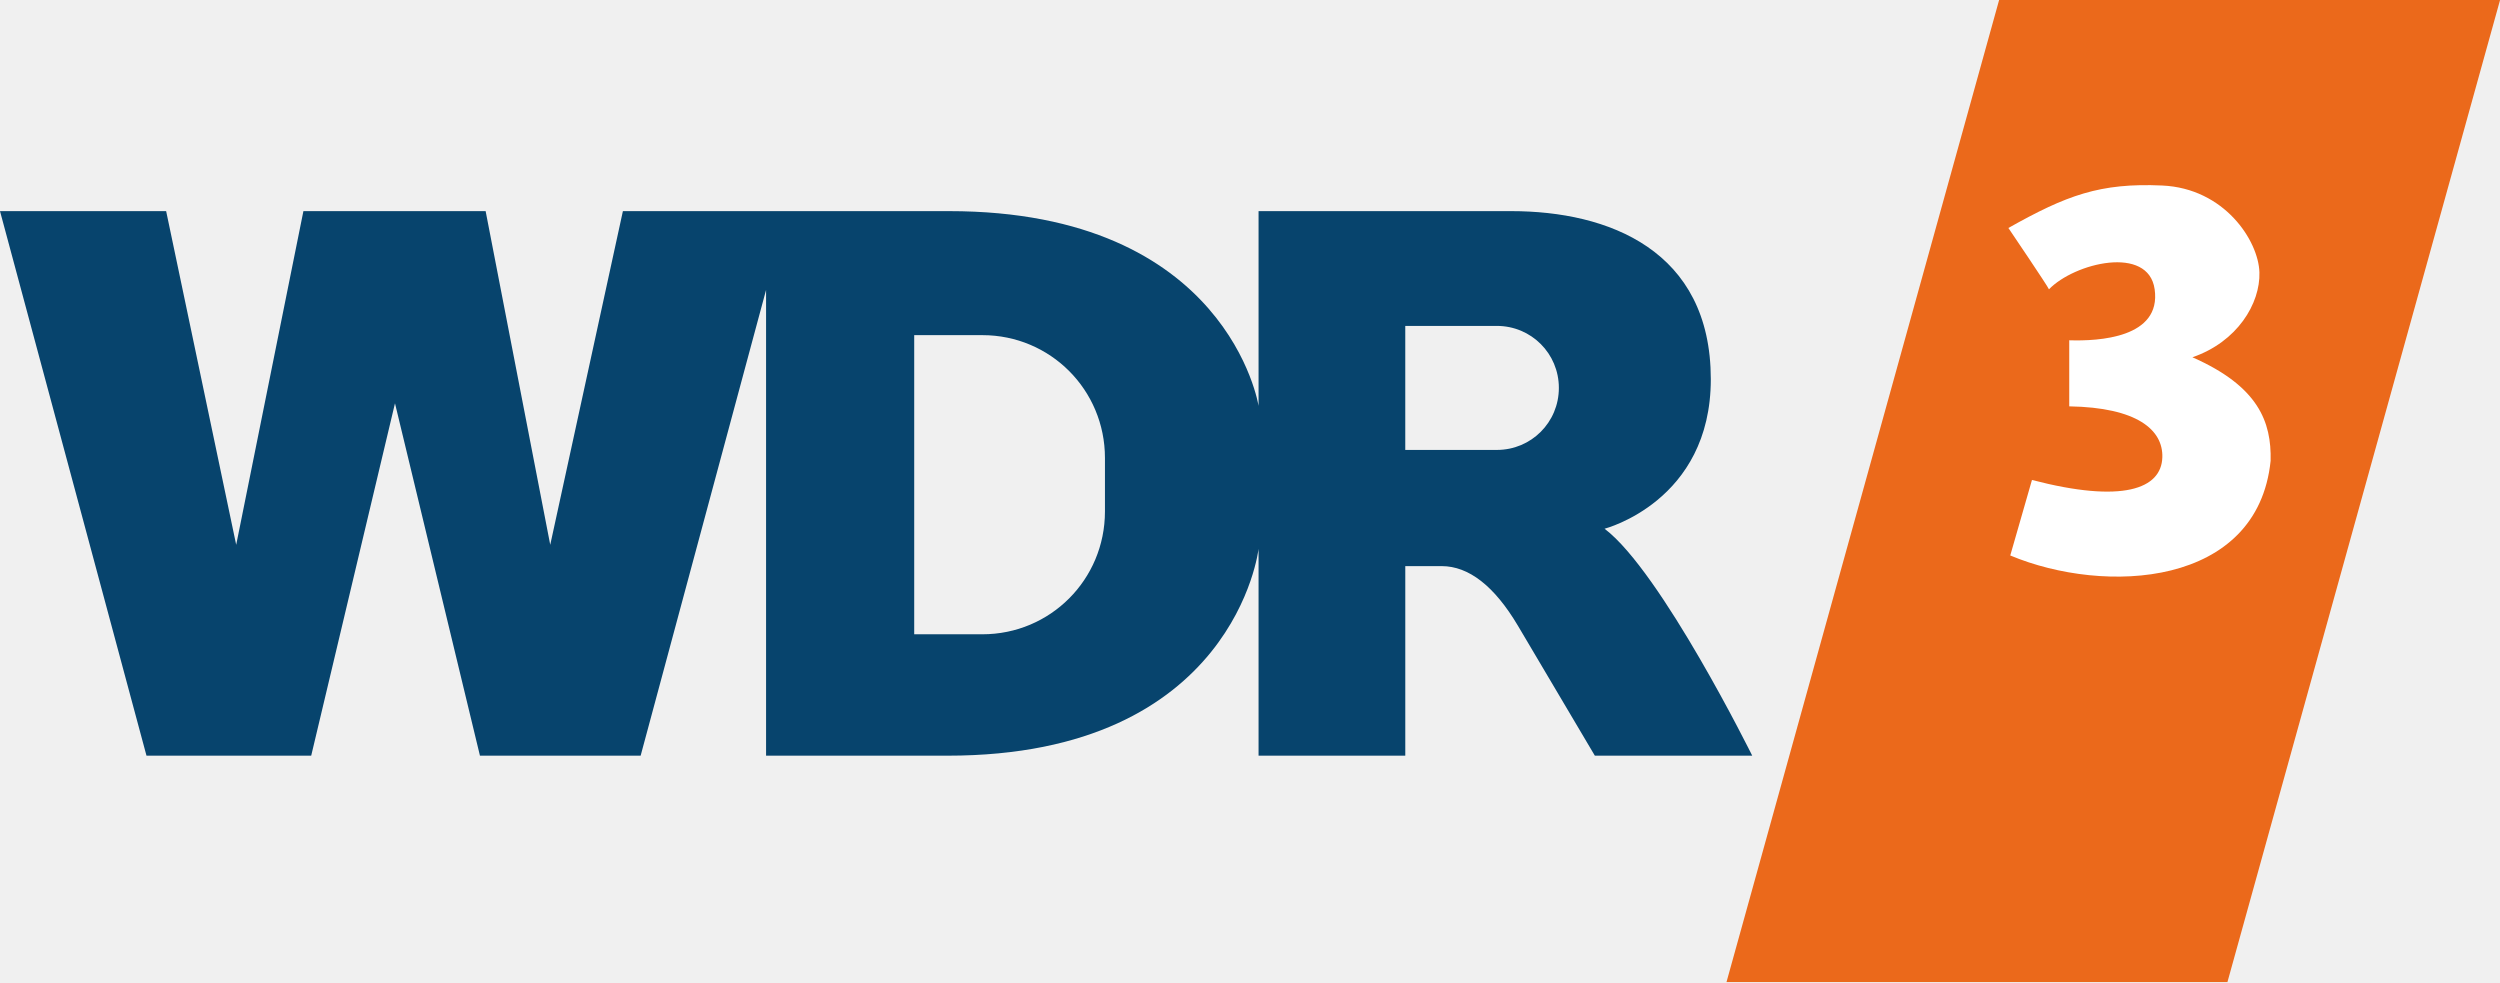
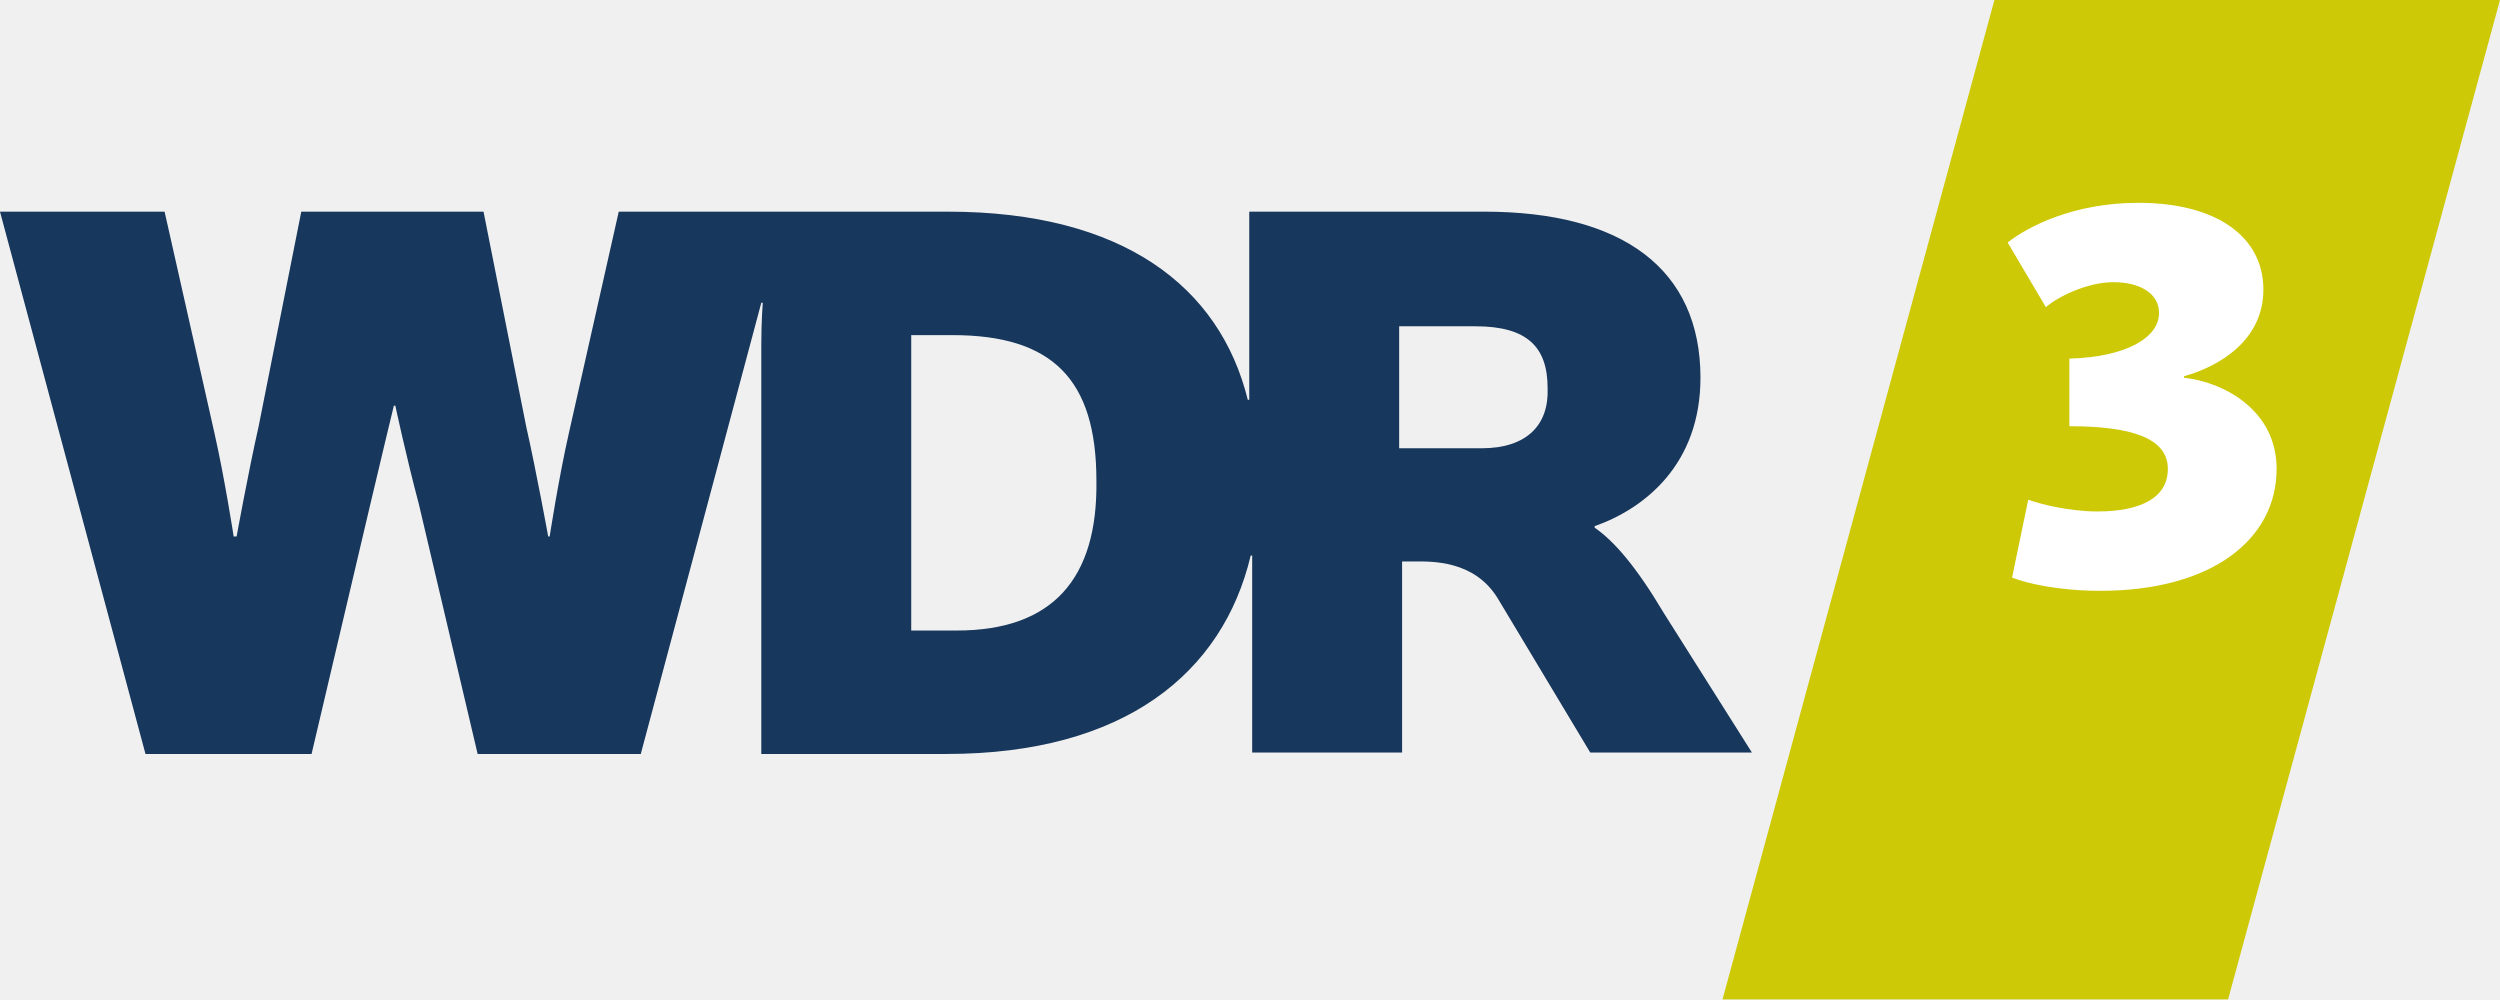
- <svg xmlns="http://www.w3.org/2000/svg" viewBox="0 0 330.12 129.68">
-   <path d="m263.98 0h66.148l-36 129.68h-66.148z" fill="#eb691b" />
-   <path d="M0 27.88l19.344 71.906h21.75l11.063-46.531 11.219 46.531h21.219l16.563-61.5v61.5h23.969c37.954 0 41.063-27.313 41.063-27.313v27.313h19.375v-25.031h4.813c3.554.004 6.942 2.611 10.063 7.875l10.156 17.156h20.781s-12.043-24.34-19.5-29.969c0 0 14.038-3.601 14.031-19.75-.007-17.036-13.537-22.188-26.344-22.188h-33.375v25.719s-4.005-25.719-40.875-25.719h-43.063l-9.594 44.063-8.531-44.063h-24.063l-8.875 44.063-9.25-44.063zm185.563 15.156h12.094c4.54 0 8.188 3.647 8.188 8.188 0 4.54-3.647 8.188-8.188 8.188h-12.094zm-64.844 1.219h9c8.982 0 16.188 7.236 16.188 16.219v7.063c0 8.982-7.205 16.219-16.188 16.219h-9z" fill="#07446d" />
-   <path d="M265.202 30.103s5.234 7.727 5.359 8.101c3.365-3.489 13.134-5.884 13.958 0 .901 6.43-7.415 6.854-11.279 6.73v8.724c8.983.148 12.4 3.115 12.292 6.73-.125 4.18-5.251 6.107-17.215 2.991l-2.866 9.97c12.514 5.237 32.677 4.182 34.38-12.503.124-5.144-1.603-9.822-10.327-13.668 5.937-2.04 8.973-7.104 8.848-11.216-.127-4.178-4.611-11.092-12.836-11.465-8.225-.374-12.656 1.302-20.314 5.608z" fill="#fff" />
+ <svg xmlns="http://www.w3.org/2000/svg" width="800" height="319.81" version="1.1" viewBox="0 0 800 319.81" xml:space="preserve">
+   <polygon class="st2" transform="scale(4.7031)" points="117.2 68 135.7 0 170.1 0 151.6 68" fill="#cdc907" />
+   <path class="st0" d="m474.07 143.45h-26.337v-39.036h24.456c16.461 0 23.045 6.584 23.045 19.753 0.47 11.758-6.584 19.283-21.164 19.283m-167.9 58.319h-14.58v-94.533h13.169c31.981 0 46.091 14.109 46.091 46.561 0.47 31.511-14.109 47.972-44.68 47.972m226.22-5.644c-8.936-15.05-15.991-23.045-22.105-27.278v-0.47c15.991-5.644 33.862-19.753 33.862-47.501 0-34.803-24.927-53.145-69.136-53.145h-75.25v60.2h-0.47c-8.936-36.214-39.976-60.2-95.944-60.2h-105.35l-15.991 71.017c-3.292 14.58-6.114 32.922-6.114 32.922h-0.47s-3.763-20.694-7.055-35.273l-13.639-68.665h-58.319l-13.639 68.665c-3.292 14.58-7.055 35.273-7.055 35.273h-0.941s-2.822-18.342-6.114-32.922l-15.991-71.017h-52.675l46.561 173.54h53.145l18.812-79.953c3.763-15.991 7.525-31.511 7.525-31.511h0.47s3.292 15.52 7.525 31.511l18.812 79.953h52.205l38.566-144.39h0.47s-0.47 5.644-0.47 13.639v130.75h59.259c56.908 0 88.419-25.867 97.354-63.492h0.47v63.022h47.972v-61.141h3.763c5.644 0 19.283-0.47 26.808 11.758l29.63 49.383h51.734z" fill="#17375c" stroke-width="4.703" />
+   <path class="st1" d="m643.86 184.83 5.173-24.927c3.763 1.411 13.169 3.763 22.105 3.763 13.639 0 22.575-4.233 22.575-13.639 0-9.877-11.758-13.639-31.511-13.639v-21.634c17.872-0.47 28.689-6.584 28.689-14.58 0-6.584-6.584-9.877-14.58-9.877-8.466 0-17.872 4.703-21.634 7.995l-12.228-20.694c6.584-5.173 21.164-12.698 41.858-12.698 24.927 0 39.976 10.817 39.976 27.748 0 15.991-13.639 24.456-25.397 27.748v0.47c12.698 1.411 29.63 10.347 29.63 29.159 0 22.575-20.694 39.036-56.437 39.036-13.169 0-23.516-2.352-28.219-4.233" fill="#fff" stroke-width="4.703" />
</svg>
